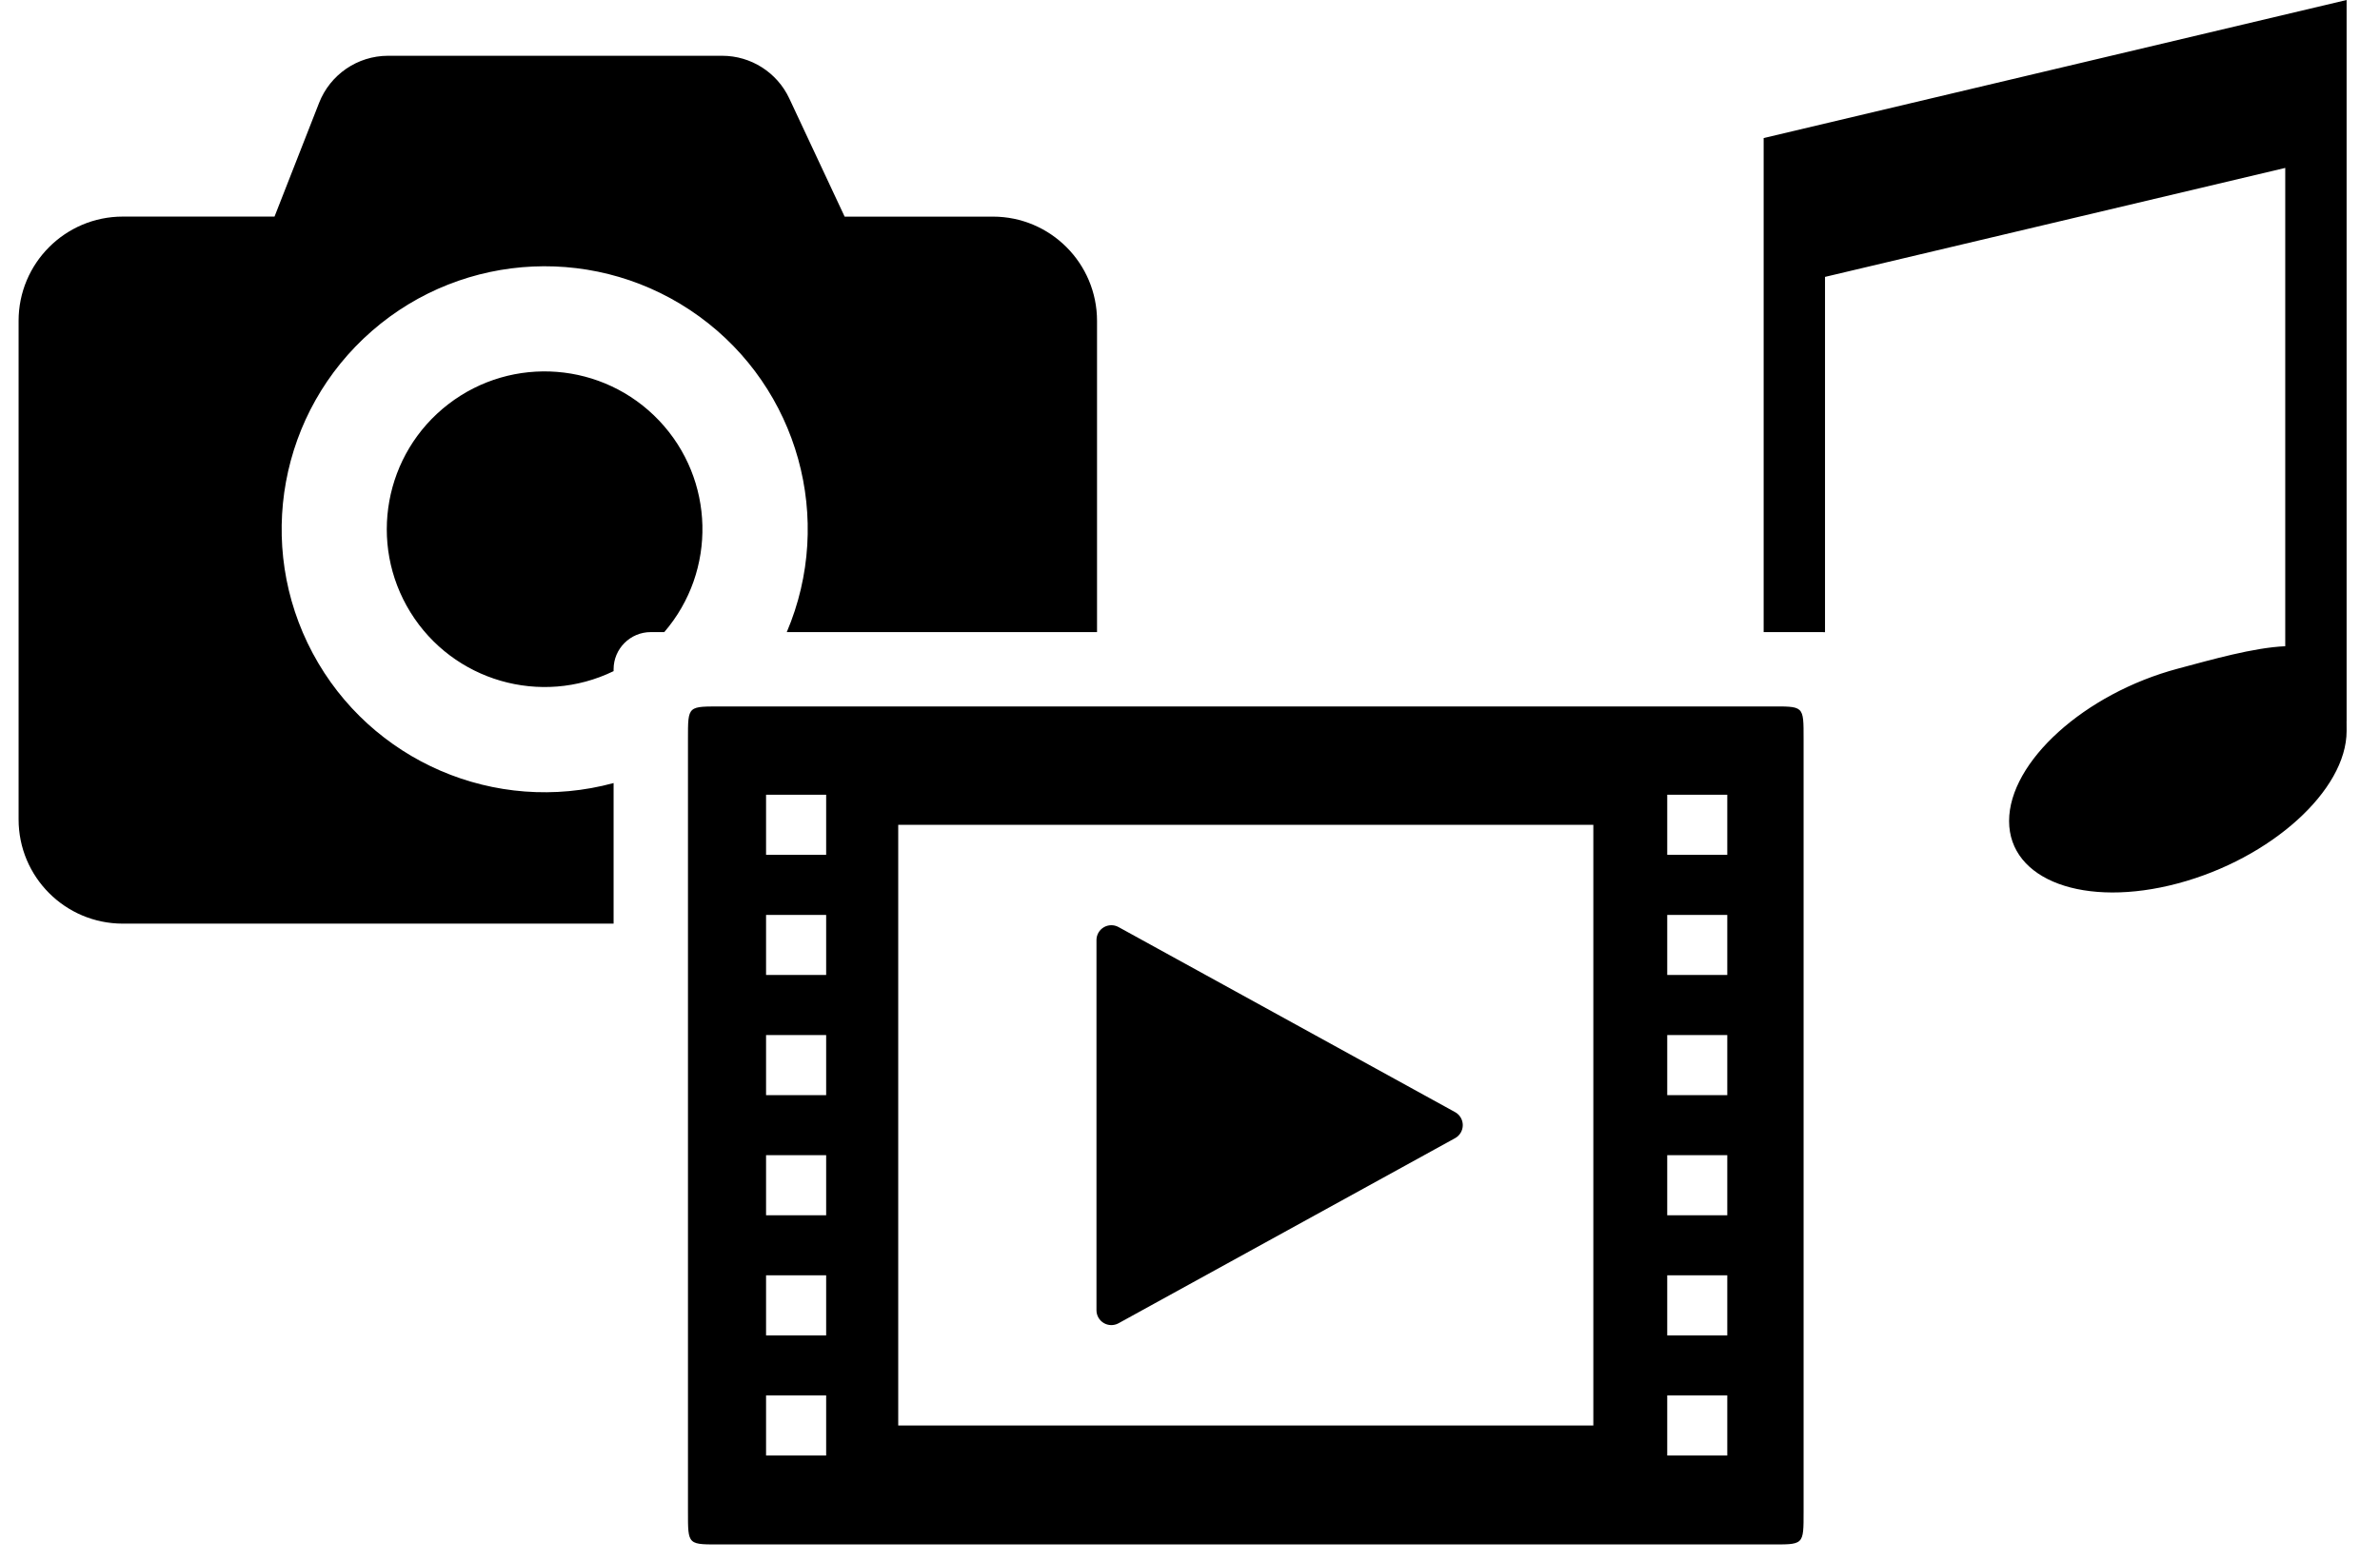
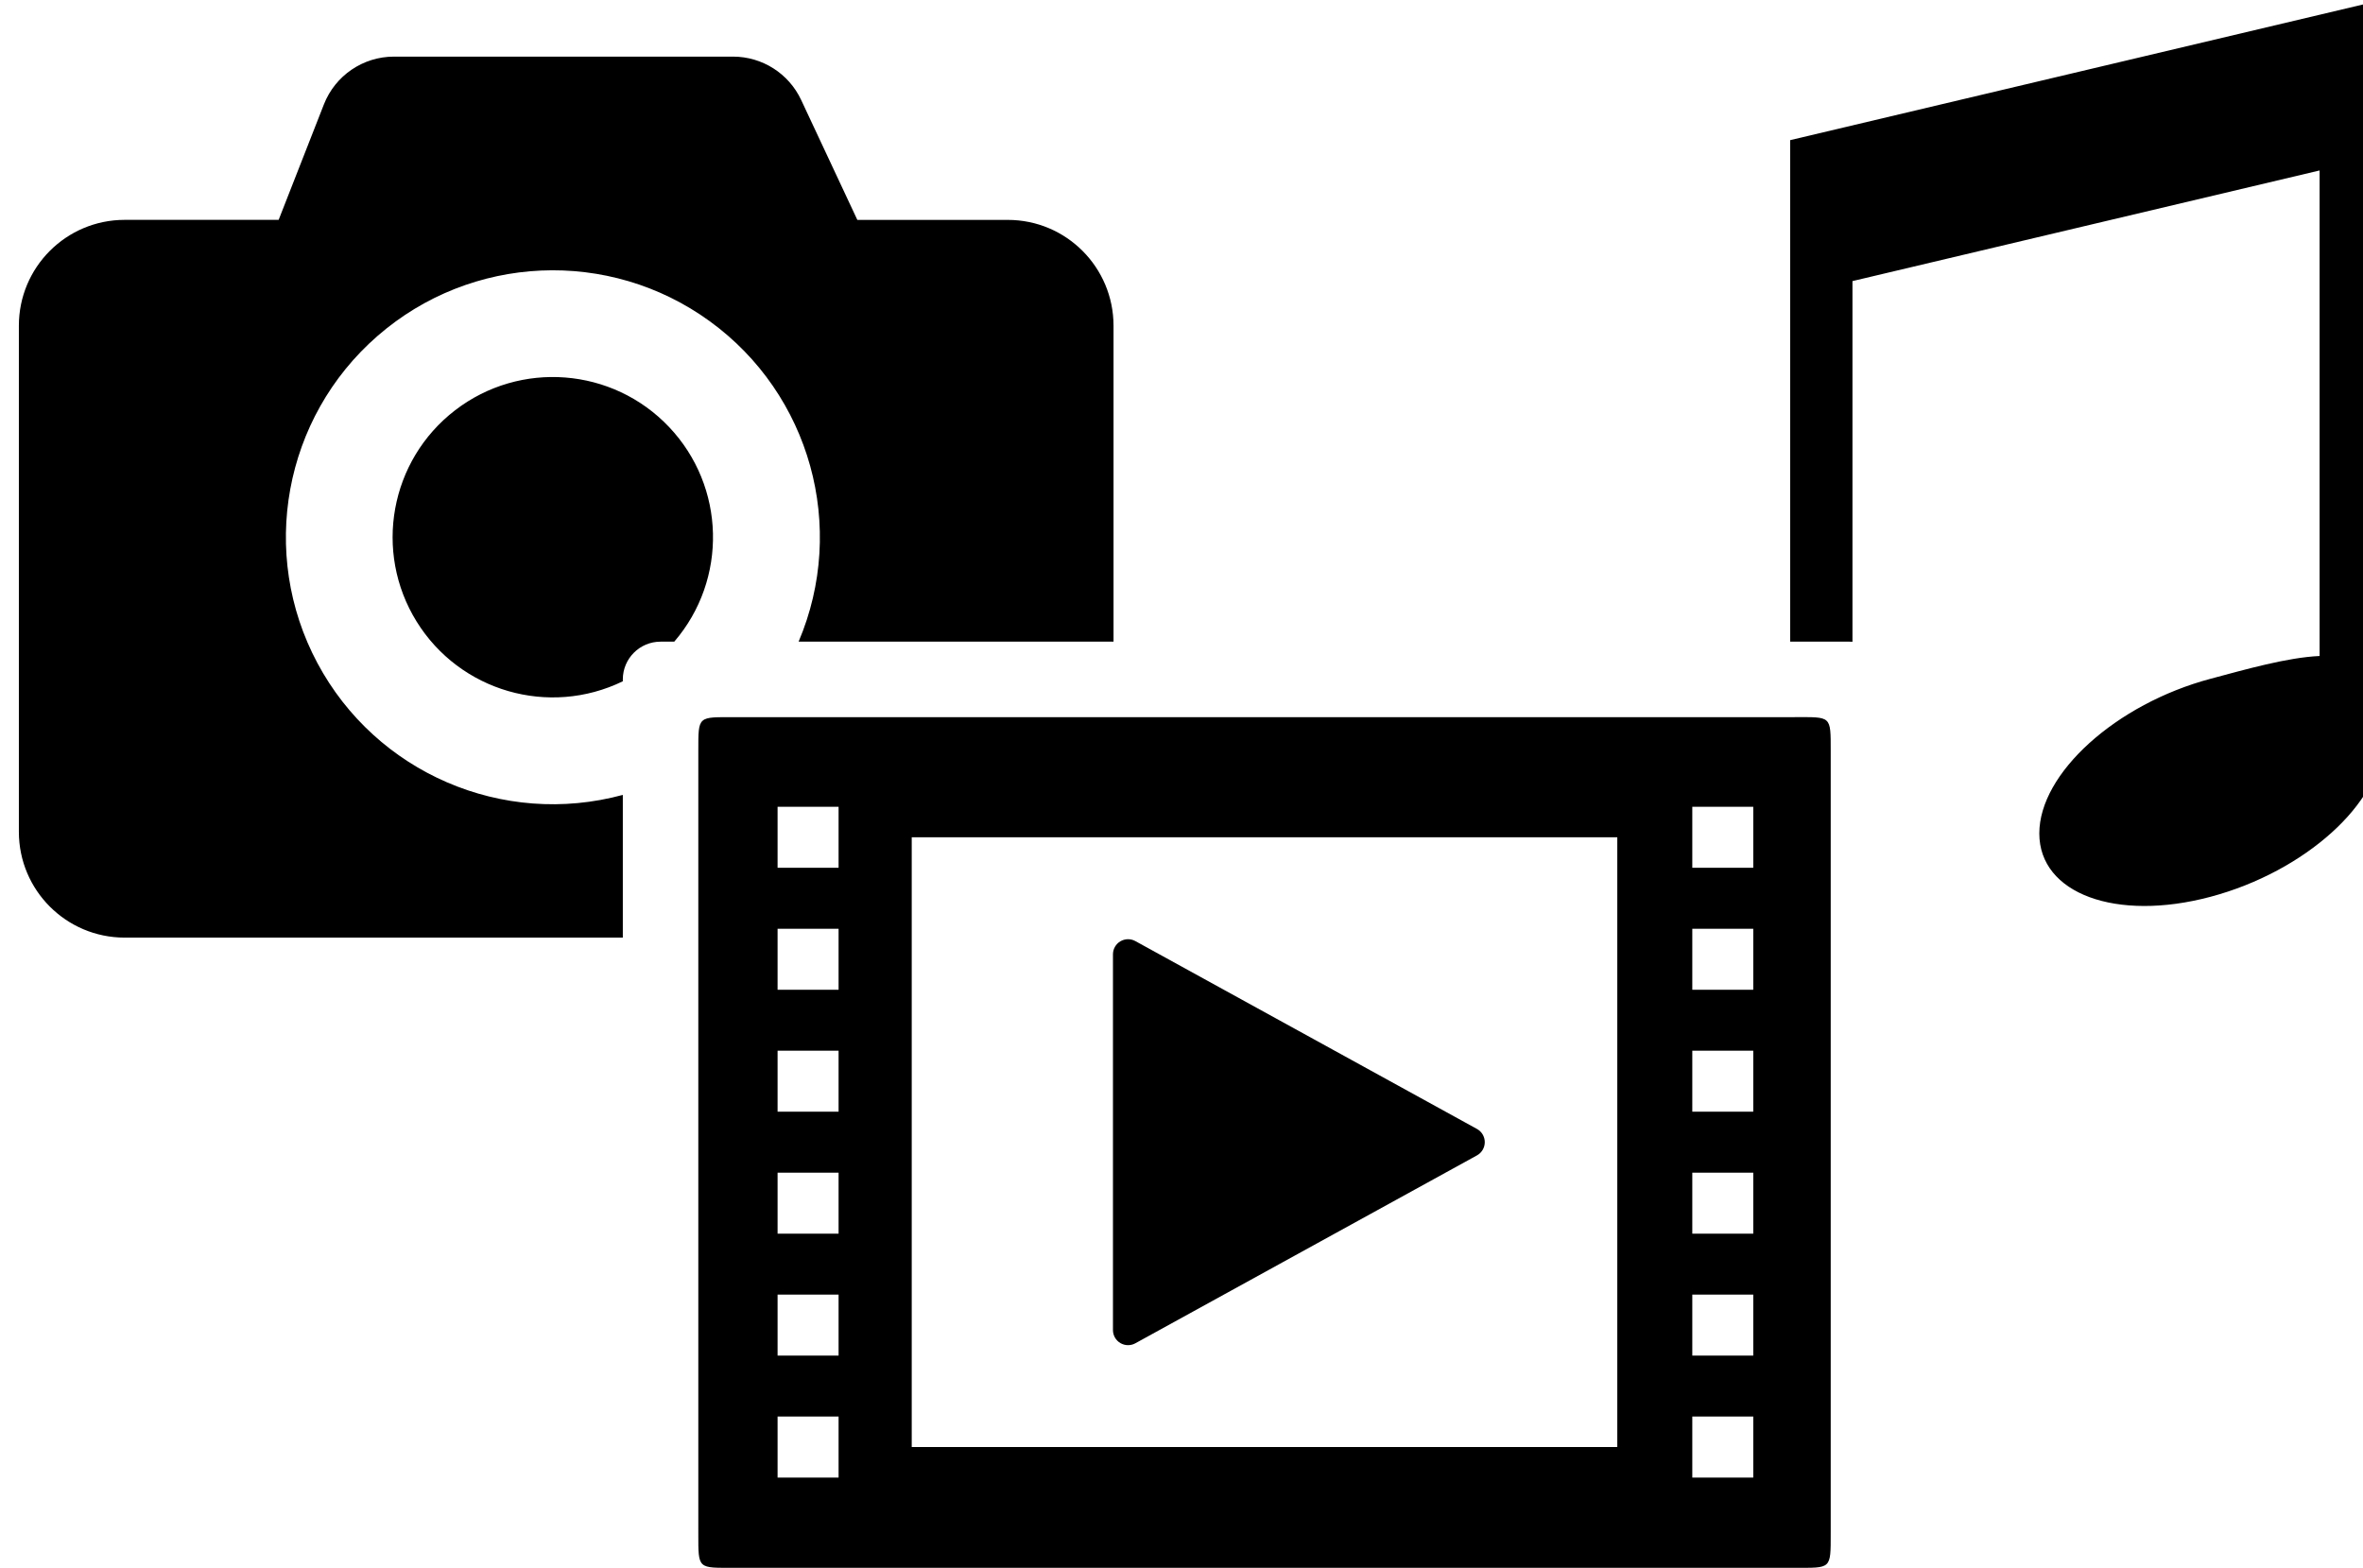
- <svg xmlns="http://www.w3.org/2000/svg" width="64" height="42">
+ <svg xmlns="http://www.w3.org/2000/svg">
  <path d="M47.426 17V3.713L63.102 0v19.389h-.001l.001.272c0 1.595-2.032 3.43-4.538 4.098-2.506.668-4.538-.083-4.538-1.678 0-1.594 2.032-3.43 4.538-4.098.914-.244 2.032-.565 2.888-.603V4.516L49.076 7.447v9.556A1.014 1.014 0 0 0 49 17h-1.574zM29.5 17h-8.343a7.073 7.073 0 1 0-4.657 4.06v3.781H3.3a2.803 2.803 0 0 1-2.8-2.804V8.63a2.803 2.803 0 0 1 2.8-2.805h4.082L8.58 2.768A1.994 1.994 0 0 1 10.435 1.5h8.985c.773 0 1.477.448 1.805 1.149l1.488 3.177H26.7c1.546 0 2.8 1.256 2.8 2.805V17zm-11.637 0H17.5a1 1 0 0 0-1 1v.05A4.244 4.244 0 1 1 17.863 17zm29.684 2c.97 0 .953-.048.953.889v20.743c0 .953.016.905-.953.905H19.453c-.97 0-.953.048-.953-.905V19.89c0-.937-.016-.889.97-.889h28.077zm-4.701 19.338V22.183H24.154v16.155h18.692zM20.6 21.375v1.616h1.616v-1.616H20.6zm0 3.231v1.616h1.616v-1.616H20.6zm0 3.231v1.616h1.616v-1.616H20.6zm0 3.231v1.616h1.616v-1.616H20.6zm0 3.231v1.616h1.616v-1.616H20.6zm0 3.231v1.616h1.616V37.53H20.6zm24.233-16.155v1.616h1.615v-1.616h-1.615zm0 3.231v1.616h1.615v-1.616h-1.615zm0 3.231v1.616h1.615v-1.616h-1.615zm0 3.231v1.616h1.615v-1.616h-1.615zm0 3.231v1.616h1.615v-1.616h-1.615zm0 3.231v1.616h1.615V37.53h-1.615zM29.485 25.283a.4.4 0 0 1 .593-.35l9.05 4.977a.4.4 0 0 1 0 .701l-9.05 4.978a.4.4 0 0 1-.593-.35v-9.956z" fill-rule="nonzero" />
</svg>
